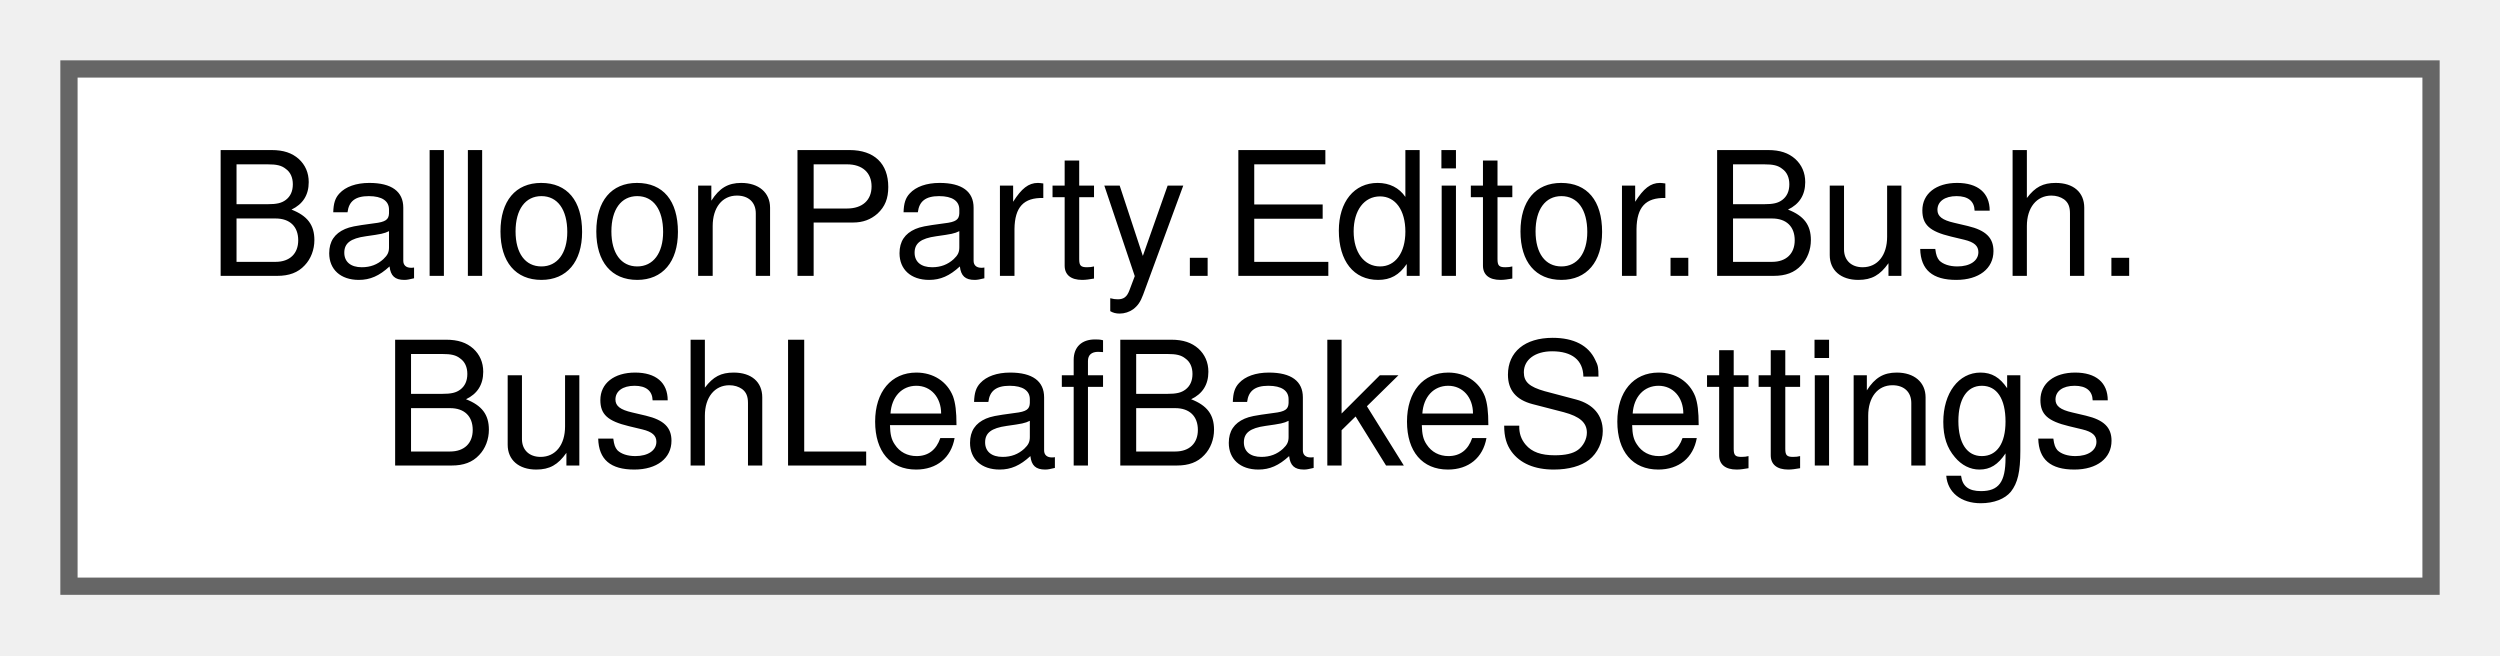
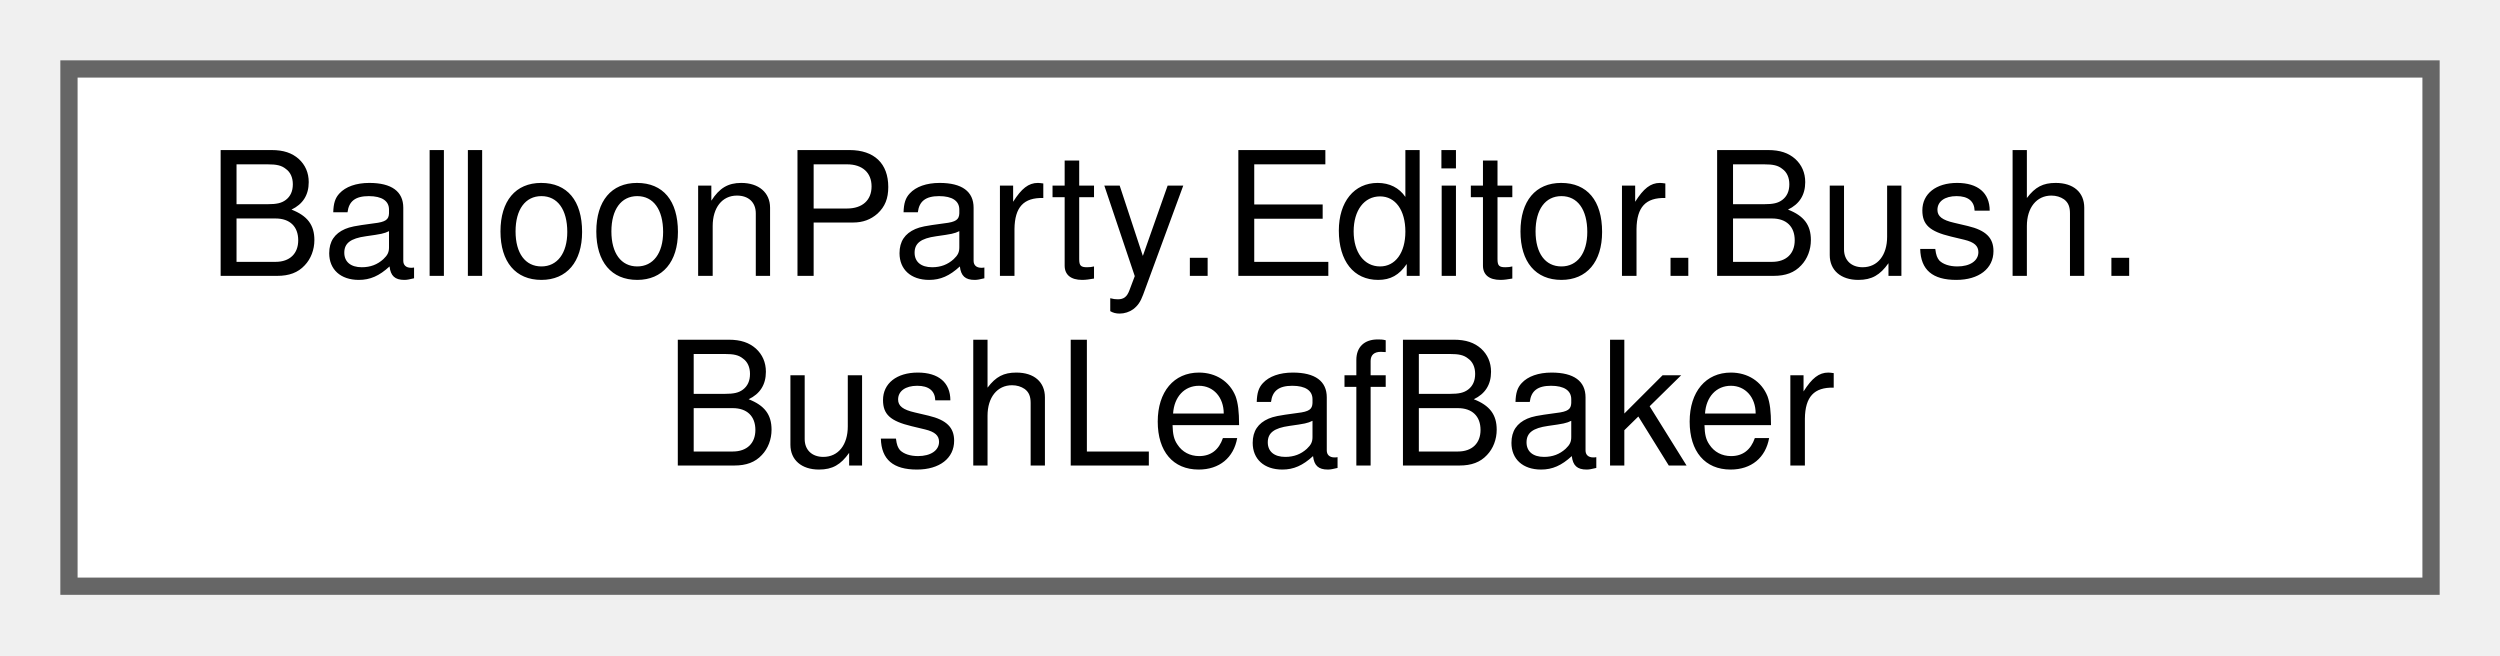
<svg xmlns="http://www.w3.org/2000/svg" xmlns:xlink="http://www.w3.org/1999/xlink" width="145pt" height="38pt" viewBox="0.00 0.00 145.00 38.00">
  <g id="graph0" class="graph" transform="scale(1 1) rotate(0) translate(4 34)">
    <g id="Node000000" class="node">
      <g id="a_Node000000">
-         <a xlink:href="classBalloonParty_1_1Editor_1_1Bush_1_1BushLeafBakeSettings.html" target="_top" xlink:title=" ">
+         <a xlink:href="classBalloonParty_1_1Editor_1_1Bush_1_1BushLeafBaker.html" target="_top" xlink:title="Renders a single Gielis leaf into a Texture2D via a temporary offscreen camera.">
          <polygon fill="white" stroke="#666666" points="137,-30 0,-30 0,0 137,0 137,-30" />
          <text text-anchor="start" x="8" y="-18" font-family="Helvetica,sans-Serif" font-size="10.00">BalloonParty.Editor.Bush.</text>
-           <text text-anchor="middle" x="68.5" y="-7" font-family="Helvetica,sans-Serif" font-size="10.00">BushLeafBakeSettings</text>
+           <text text-anchor="middle" x="68.5" y="-7" font-family="Helvetica,sans-Serif" font-size="10.00">BushLeafBaker</text>
        </a>
      </g>
    </g>
  </g>
</svg>
